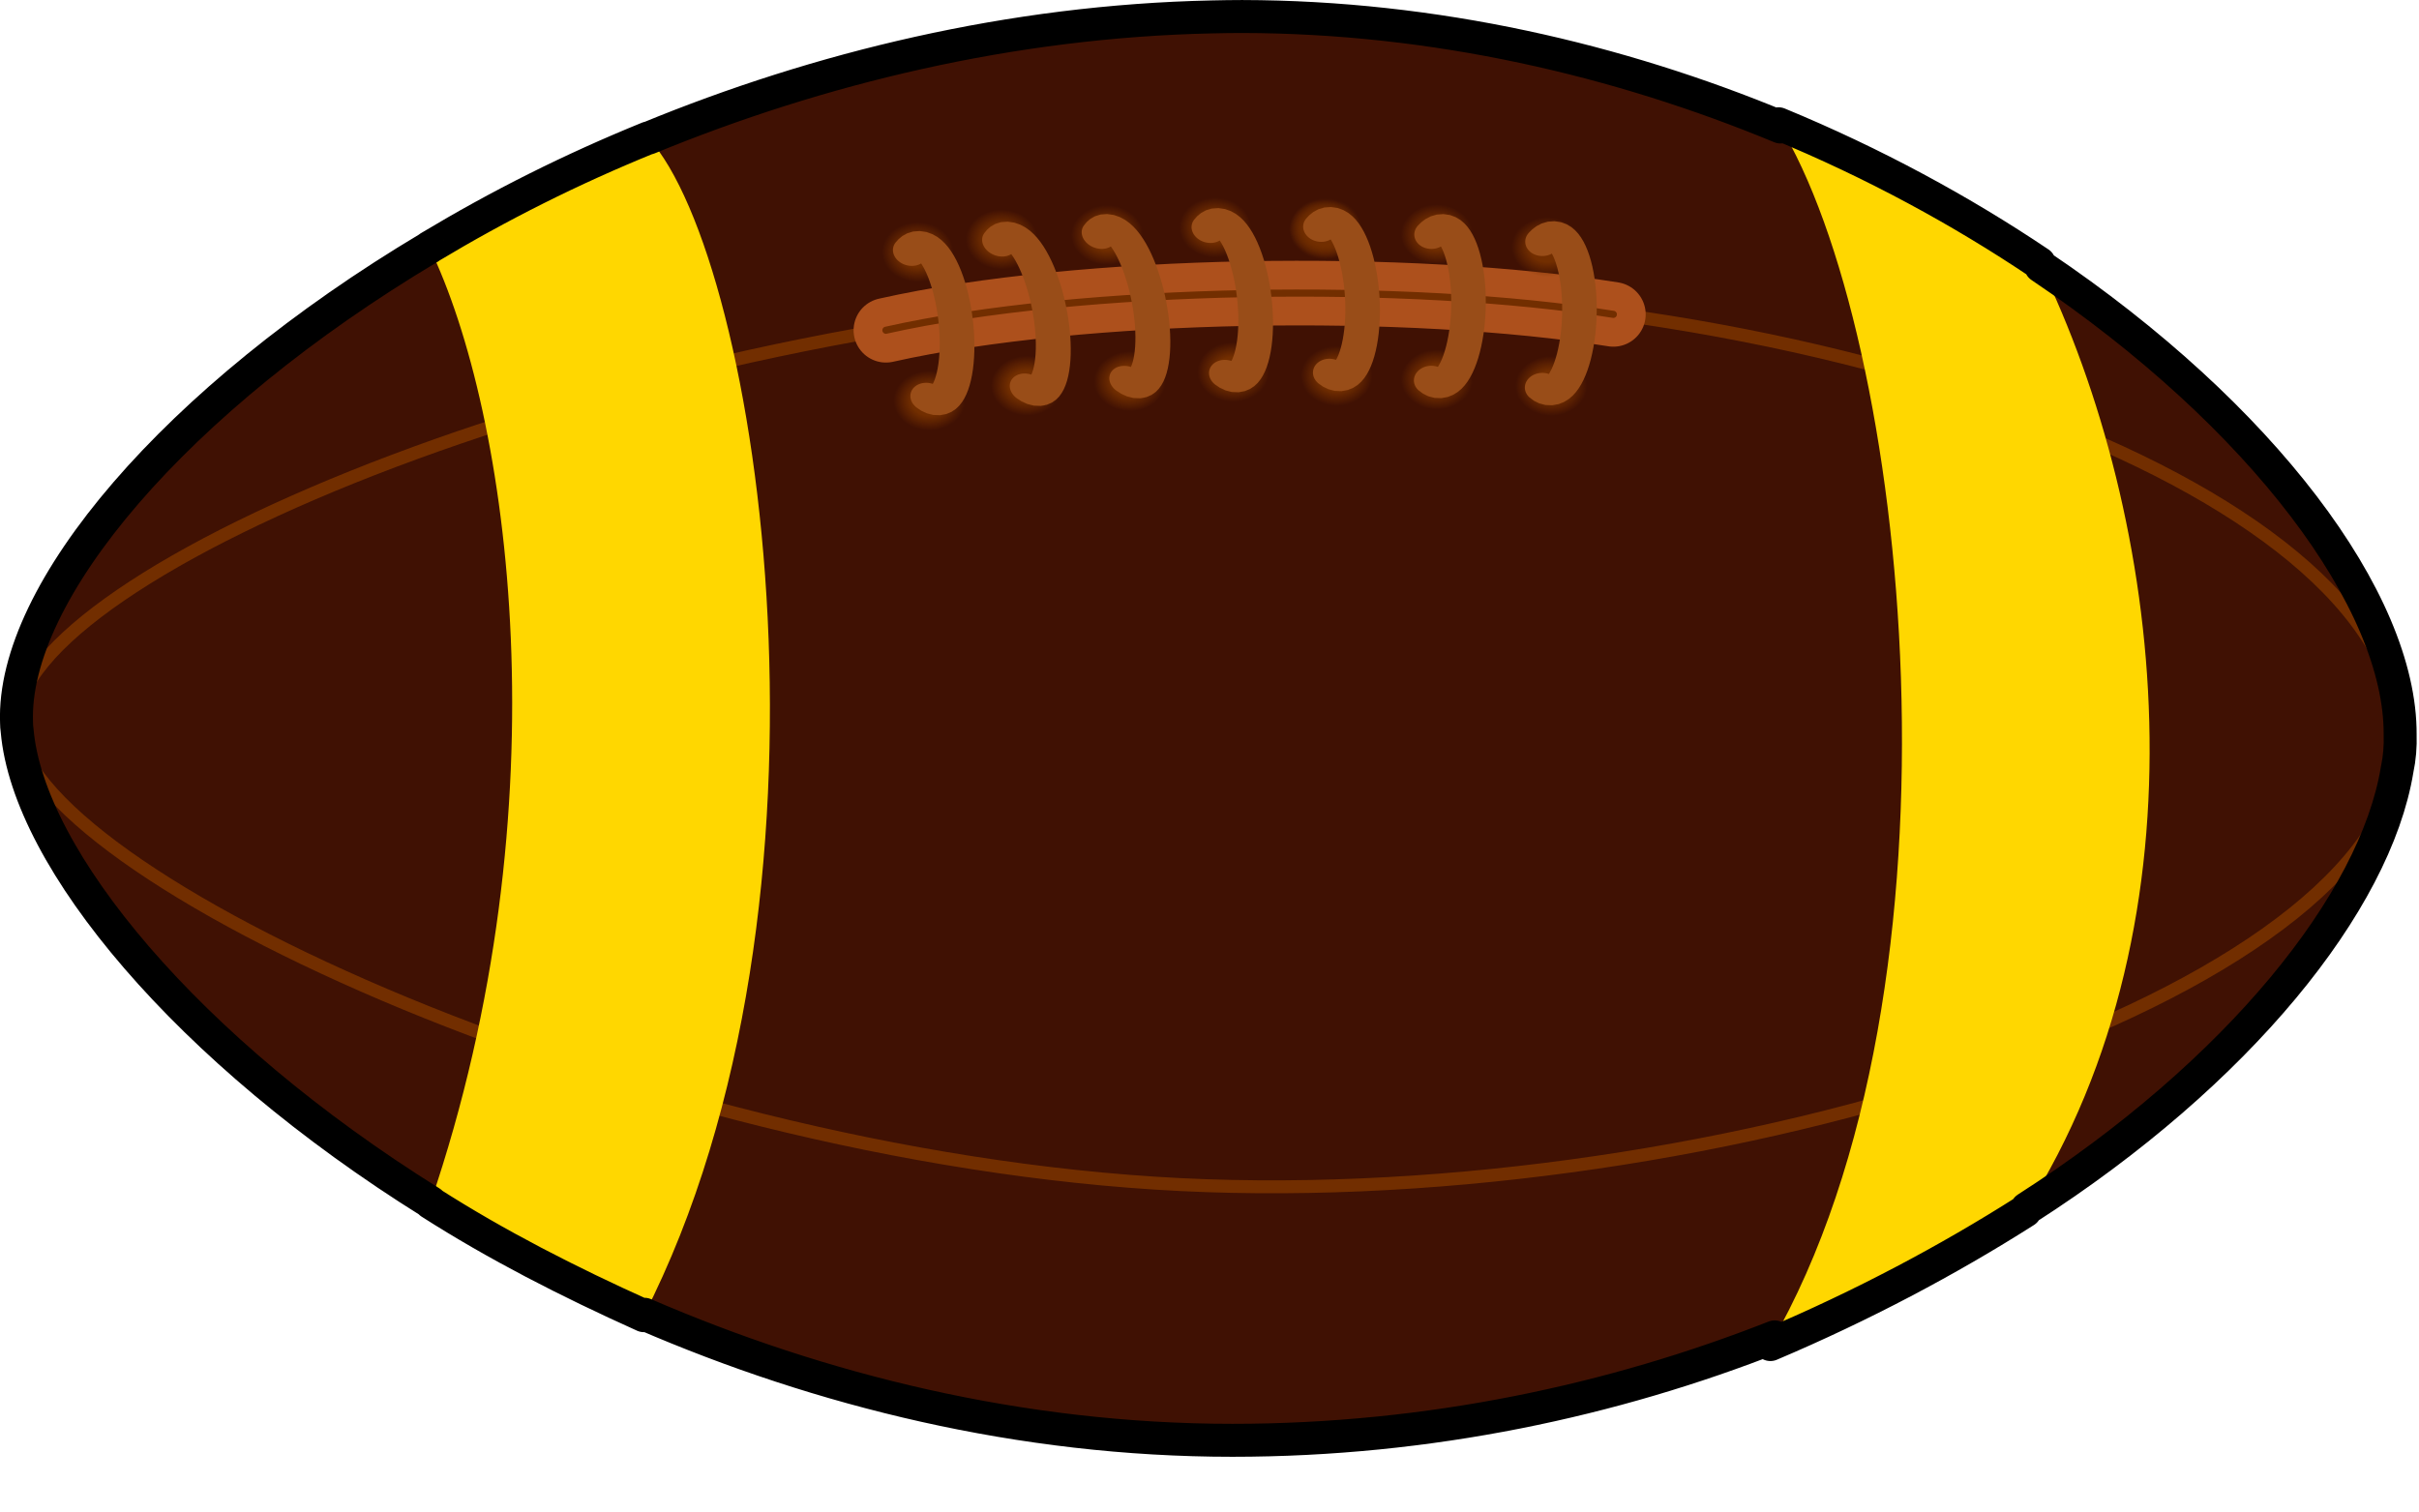
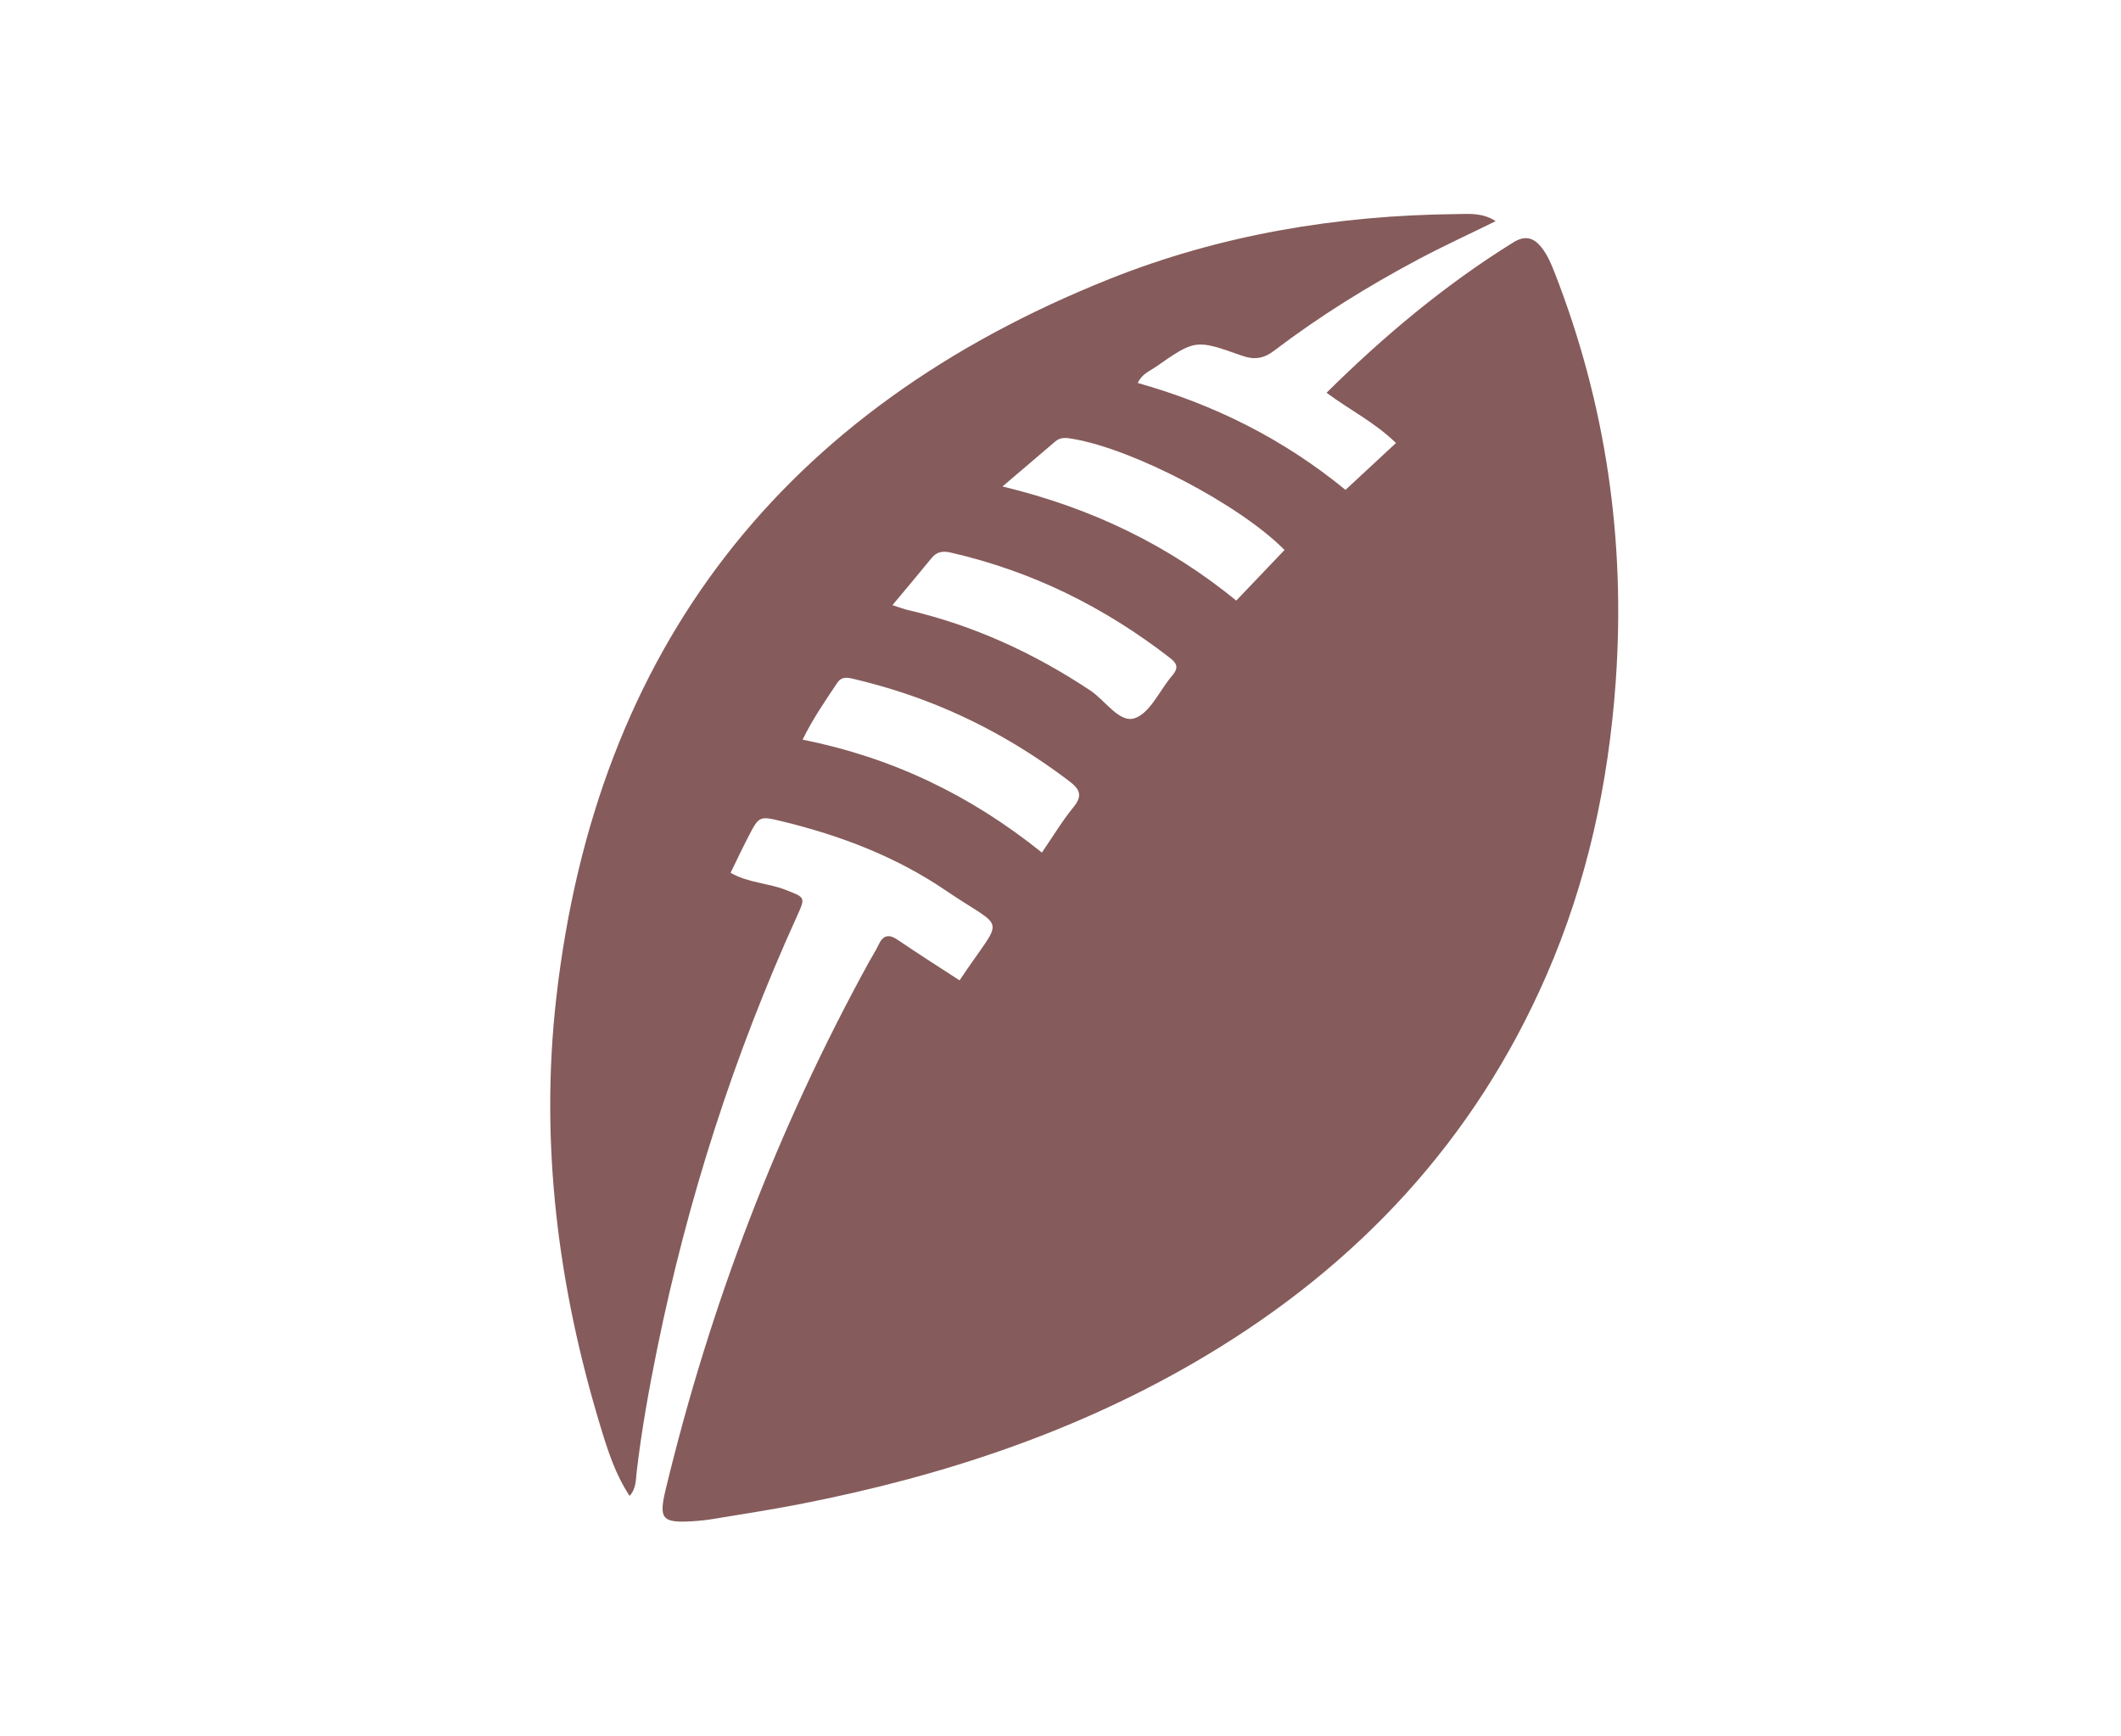
- <svg xmlns="http://www.w3.org/2000/svg" viewBox="0 0 160 100">
-   <defs>
-     <linearGradient id="b" x2="0" y1="401.66" y2="273.73" gradientUnits="userSpaceOnUse">
-       <stop stop-color="#dcdcdc" offset="0" />
-       <stop stop-color="#fff" offset="1" />
-     </linearGradient>
-     <radialGradient id="a" cx="-601.8" cy="260.15" r="2.525" gradientTransform="matrix(1 0 0 1.2 0 -52.03)" gradientUnits="userSpaceOnUse">
-       <stop stop-color="#722e00" offset="0" />
-       <stop stop-color="#722e00" offset=".5" />
-       <stop stop-color="#722e00" stop-opacity="0" offset="1" />
-     </radialGradient>
-   </defs>
-   <g transform="matrix(.42762 0 0 .42762 358.97 -81.52)">
-     <path d="m-651.99 193.25c99.621-2.124 184 70.068 183.79 111.05-0.204 39.982-78.668 109.16-180.63 109.16-101.25 0-186.7-74.042-188.07-111.05s85.292-107.04 184.91-109.16z" fill="#401103" />
-     <path d="m-652.21 236.22c90.63-3.768 182.77 29.345 184.01 68.074s-100.85 72.716-184.71 69.783c-84.871-2.939-183.95-48.28-183.99-71.667-0.036-23.415 94.063-62.422 184.69-66.19z" fill="none" stroke="#722e00" stroke-linecap="round" stroke-linejoin="round" stroke-width="2" />
-     <path d="m-773.05 228.9c12.433 25.651 21.112 86.332 0.162 147.83 10.189 6.517 21.335 12.221 32.999 17.467 32.769-64.173 18.106-163.12 0.712-182.22-11.946 4.863-22.977 10.386-33.873 16.925z" fill="#FFD700" />
-     <path d="m-565.63 398.65c14.167-6.008 27.468-13.038 39.418-20.643 29.017-45.669 21.436-107.31 2.191-146.66-12.022-8.082-25.607-15.494-40.359-21.582 20.06 32.446 30.891 133.21-1.25 188.88z" fill="#FFD700" />
-     <path d="m-702.43 241.73c30.275-6.804 81.037-7.5 112.52-2.456" fill="none" stroke="#ad501c" stroke-linecap="round" stroke-width="10" />
-     <path d="m-702.43 241.73c30.275-6.804 81.037-7.5 112.52-2.456" fill="none" stroke="#722e00" stroke-linecap="round" stroke-width="1.1" />
-     <path transform="matrix(.0093675 -1.8333 1.8333 .0093675 -1167 -853.1)" d="m-599.27 260.15a2.525 3.03 0 1 1 -5.051 0 2.525 3.03 0 1 1 5.051 0z" fill="url(#a)" />
-     <path transform="matrix(.0093675 -1.8333 1.8333 .0093675 -1168.8 -876.09)" d="m-599.27 260.15a2.525 3.03 0 1 1 -5.051 0 2.525 3.03 0 1 1 5.051 0z" fill="url(#a)" />
-     <path transform="matrix(.0093675 -1.8333 1.8333 .0093675 -1155.8 -878.04)" d="m-599.27 260.15a2.525 3.03 0 1 1 -5.051 0 2.525 3.03 0 1 1 5.051 0z" fill="url(#a)" />
-     <path transform="matrix(.0093675 -1.8333 1.8333 .0093675 -1151.9 -855.42)" d="m-599.27 260.15a2.525 3.03 0 1 1 -5.051 0 2.525 3.03 0 1 1 5.051 0z" fill="url(#a)" />
-     <path transform="matrix(.0093675 -1.8333 1.8333 .0093675 -1136 -856.09)" d="m-599.27 260.15a2.525 3.03 0 1 1 -5.051 0 2.525 3.03 0 1 1 5.051 0z" fill="url(#a)" />
-     <path transform="matrix(.0093675 -1.8333 1.8333 .0093675 -1139.5 -878.72)" d="m-599.27 260.15a2.525 3.03 0 1 1 -5.051 0 2.525 3.03 0 1 1 5.051 0z" fill="url(#a)" />
-     <path transform="matrix(.0093675 -1.8333 1.8333 .0093675 -1122.8 -879.89)" d="m-599.27 260.15a2.525 3.03 0 1 1 -5.051 0 2.525 3.03 0 1 1 5.051 0z" fill="url(#a)" />
-     <path transform="matrix(.0093675 -1.8333 1.8333 .0093675 -1120 -857.53)" d="m-599.27 260.15a2.525 3.03 0 1 1 -5.051 0 2.525 3.03 0 1 1 5.051 0z" fill="url(#a)" />
-     <path transform="matrix(.0093675 -1.8333 1.8333 .0093675 -1104 -856.94)" d="m-599.27 260.15a2.525 3.03 0 1 1 -5.051 0 2.525 3.03 0 1 1 5.051 0z" fill="url(#a)" />
-     <path transform="matrix(.0093675 -1.8333 1.8333 .0093675 -1105.8 -879.55)" d="m-599.27 260.15a2.525 3.03 0 1 1 -5.051 0 2.525 3.03 0 1 1 5.051 0z" fill="url(#a)" />
-     <path transform="matrix(.0093675 -1.8333 1.8333 .0093675 -1105.7 -879.8)" d="m-599.27 260.15a2.525 3.03 0 1 1 -5.051 0 2.525 3.03 0 1 1 5.051 0z" fill="url(#a)" />
-     <path transform="matrix(.0093675 -1.8333 1.8333 .0093675 -1088.5 -878.83)" d="m-599.27 260.15a2.525 3.03 0 1 1 -5.051 0 2.525 3.03 0 1 1 5.051 0z" fill="url(#a)" />
-     <path transform="matrix(.0093675 -1.8333 1.8333 .0093675 -1088.5 -856.36)" d="m-599.27 260.15a2.525 3.03 0 1 1 -5.051 0 2.525 3.03 0 1 1 5.051 0z" fill="url(#a)" />
-     <path transform="matrix(.0093675 -1.8333 1.8333 .0093675 -1070.8 -855.38)" d="m-599.27 260.15a2.525 3.03 0 1 1 -5.051 0 2.525 3.03 0 1 1 5.051 0z" fill="url(#a)" />
-     <path transform="matrix(.0093675 -1.8333 1.8333 .0093675 -1071.4 -876.85)" d="m-599.27 260.15a2.525 3.03 0 1 1 -5.051 0 2.525 3.03 0 1 1 5.051 0z" fill="url(#a)" />
-     <path transform="matrix(-.086232 -.84137 .99999 .0051095 -1024.2 -253.42)" d="m-572.32 276.19a14.268 4.293 0 1 1 -26.842 0.383" fill="none" stroke="#994d18" stroke-linecap="round" stroke-linejoin="round" stroke-width="5.343" />
-     <path transform="matrix(-.14496 -.84167 .99999 .0051095 -1044 -255.04)" d="m-572.32 276.19a14.268 4.293 0 1 1 -26.842 0.383" fill="none" stroke="#994d18" stroke-linecap="round" stroke-linejoin="round" stroke-width="5.343" />
-     <path transform="matrix(-.14496 -.84167 .99999 .0051095 -1028.6 -256.22)" d="m-572.32 276.19a14.268 4.293 0 1 1 -26.842 0.383" fill="none" stroke="#994d18" stroke-linecap="round" stroke-linejoin="round" stroke-width="5.343" />
-     <path transform="matrix(-.086232 -.84137 .99999 .0051095 -978.01 -256.97)" d="m-572.32 276.19a14.268 4.293 0 1 1 -26.842 0.383" fill="none" stroke="#994d18" stroke-linecap="round" stroke-linejoin="round" stroke-width="5.343" />
-     <path transform="matrix(-.042187 -.84115 .99999 .0051095 -935.55 -257.01)" d="m-572.32 276.19a14.268 4.293 0 1 1 -26.842 0.383" fill="none" stroke="#994d18" stroke-linecap="round" stroke-linejoin="round" stroke-width="5.343" />
-     <path transform="matrix(.016539 -.84084 .99999 .0051095 -884.75 -255.74)" d="m-572.32 276.19a14.268 4.293 0 1 1 -26.842 0.383" fill="none" stroke="#994d18" stroke-linecap="round" stroke-linejoin="round" stroke-width="5.343" />
-     <path transform="matrix(.016539 -.84084 .99999 .0051095 -867.59 -254.64)" d="m-572.32 276.19a14.268 4.293 0 1 1 -26.842 0.383" fill="none" stroke="#994d18" stroke-linecap="round" stroke-linejoin="round" stroke-width="5.343" />
-     <path d="m-647.34 193.19c-1.549-0.003-3.1 0.029-4.656 0.062-31.071 0.662-60.884 7.938-87.156 18.75l-0.031-0.031c-11.946 4.863-22.979 10.399-33.875 16.938 4e-3 0.008-4e-3 0.023 0 0.031-39.271 23.429-64.592 53.338-63.844 73.469 6.4e-4 0.416 0.031 0.851 0.094 1.281 1.724 19.827 26.326 49.482 63.969 72.969-0.007 0.022-0.024 0.041-0.031 0.062 10.189 6.517 21.336 12.222 33 17.469 0.036-0.07 0.058-0.148 0.094-0.219 27.131 11.732 58.192 19.5 90.938 19.5 30.554 0 59.014-6.222 83.875-16-0.22 0.393-0.432 0.799-0.656 1.188 14.167-6.008 27.456-13.052 39.406-20.656 0.085-0.134 0.166-0.272 0.25-0.406 32.734-21.009 53.906-47.364 57.281-67.875 0.383-1.791 0.527-3.622 0.469-5.438 0.106-20.72-21.414-49.399-55.594-72.438-0.079-0.162-0.14-0.338-0.219-0.5-12.022-8.082-25.592-15.475-40.344-21.562 0.101 0.164 0.212 0.333 0.312 0.5-25.012-10.366-53.404-17.042-83.281-17.094z" fill="none" stroke="#000" stroke-linecap="round" stroke-linejoin="round" stroke-width="5.1" />
+ <svg xmlns="http://www.w3.org/2000/svg" version="1.1" id="svg2" width="3026.573" height="2476.28" viewBox="0 0 3026.573 2476.28">
+   <defs id="defs6" />
+   <g id="g8" transform="matrix(1.333333,0,0,-1.333333,0,2476.28)">
+     <g id="g10" transform="scale(0.1)">
+       <path d="m 13230.9,12145.2 c -726.2,591.9 -1544,990 -2502.1,1221.2 213.8,182.3 389.8,332.3 565.9,482.3 59.6,50.8 124.6,37.8 194.3,25.7 643.8,-111 1776.4,-700.8 2258.4,-1187.5 -166.5,-174.6 -333.7,-350 -516.5,-541.7 z m -686.1,-803.3 c -134.1,-156.2 -234.2,-398.1 -399.9,-455.1 -164.5,-56.7 -314.8,189 -475.2,295.6 -603.3,400.8 -1250.4,698.2 -1956.88,862.7 -36.92,8.6 -72.65,22.7 -161.85,51.1 155.94,187.2 288.55,343.8 417.91,503 57.32,70.5 120.82,79.4 207.92,59.3 867.4,-198.7 1643.9,-583.3 2345,-1127.3 81.5,-63.2 90.1,-111.3 23,-189.3 z m -1057,-1408.18 c -117.5,-142.95 -212.9,-303.91 -337.3,-484.95 -768.2,616.63 -1599.83,1015.13 -2560.86,1208.53 111.05,226.5 243.07,416.4 371.54,608.4 48.73,72.9 115.77,55.2 184.29,39 286.48,-68.5 566.76,-154.8 840.54,-263.5 523.29,-207.6 1004.99,-485.8 1453.39,-825.4 116.6,-88.3 151.8,-155.7 48.4,-282.08 z m 5146.9,5728.98 c -36.4,92.2 -74.4,181.9 -135.9,259.9 -84.2,107.2 -176.3,134.4 -303.6,55.5 -729.5,-453.3 -1382.5,-999.4 -1998.3,-1609 249,-184.9 516.3,-316.3 743.1,-537.8 -183.1,-169.8 -359.4,-333.4 -540.2,-501.5 -671.6,550.2 -1411.4,915.3 -2223,1143.9 44.9,97.7 123.8,124.9 186.4,168.3 427.9,297.1 430,301 925.6,124.9 134.7,-47.8 233.9,-33.6 347.3,52.6 485.8,369.5 1003.9,690.2 1542.3,977 266.7,141.8 541.9,267.9 828.7,409 -142.4,92.5 -281.8,77.1 -416.2,75.6 -1279.7,-12.7 -2526.9,-219.4 -3716.5,-694.3 C 8385.27,14194 6380.51,11638.1 5953.75,7896.5 c -178.1,-1560 18.6,-3099 476.08,-4601.1 76.49,-251.1 157.42,-504.2 308.63,-731.3 72.06,81.8 65.56,174.3 75.61,260.5 51.68,439.2 129.65,873.9 217.66,1306.9 326.05,1602.8 822.52,3150.7 1499.44,4640.06 91.85,202.31 85.94,196.11 -126.41,279.09 -187.84,73.54 -399.59,73.54 -585.95,181.93 67.04,137.04 125.52,261.08 188.43,382.76 115.48,223.58 117.54,227.12 360.01,168.35 624.94,-151.51 1221.53,-378.04 1754.65,-741.01 658.3,-448.03 626.1,-240.7 147.6,-961.58 -221.2,144.1 -444.46,285.3 -662.71,433.8 -99.23,67.64 -158.3,46.4 -206.14,-56.7 C 9371.7,8395.9 9333.31,8338.3 9300.23,8278 8321.18,6495.1 7601.44,4612 7124.76,2635.6 c -76.49,-317.5 -39.57,-361.5 281.16,-342.9 78.27,4.7 156.83,13 234.51,26 310.1,51.4 620.8,99.2 929.13,159.5 1523.64,298 2980.84,778.8 4321.44,1577.7 1643.5,979 2891,2315.7 3658.9,4078.3 435.9,1000.04 663.6,2050.3 741.3,3137.4 108.1,1513.9 -102.8,2977.3 -656.5,4391.1" style="fill:#865b5b;fill-opacity:1;fill-rule:nonzero;stroke:none" id="path14" />
+     </g>
  </g>
</svg>
